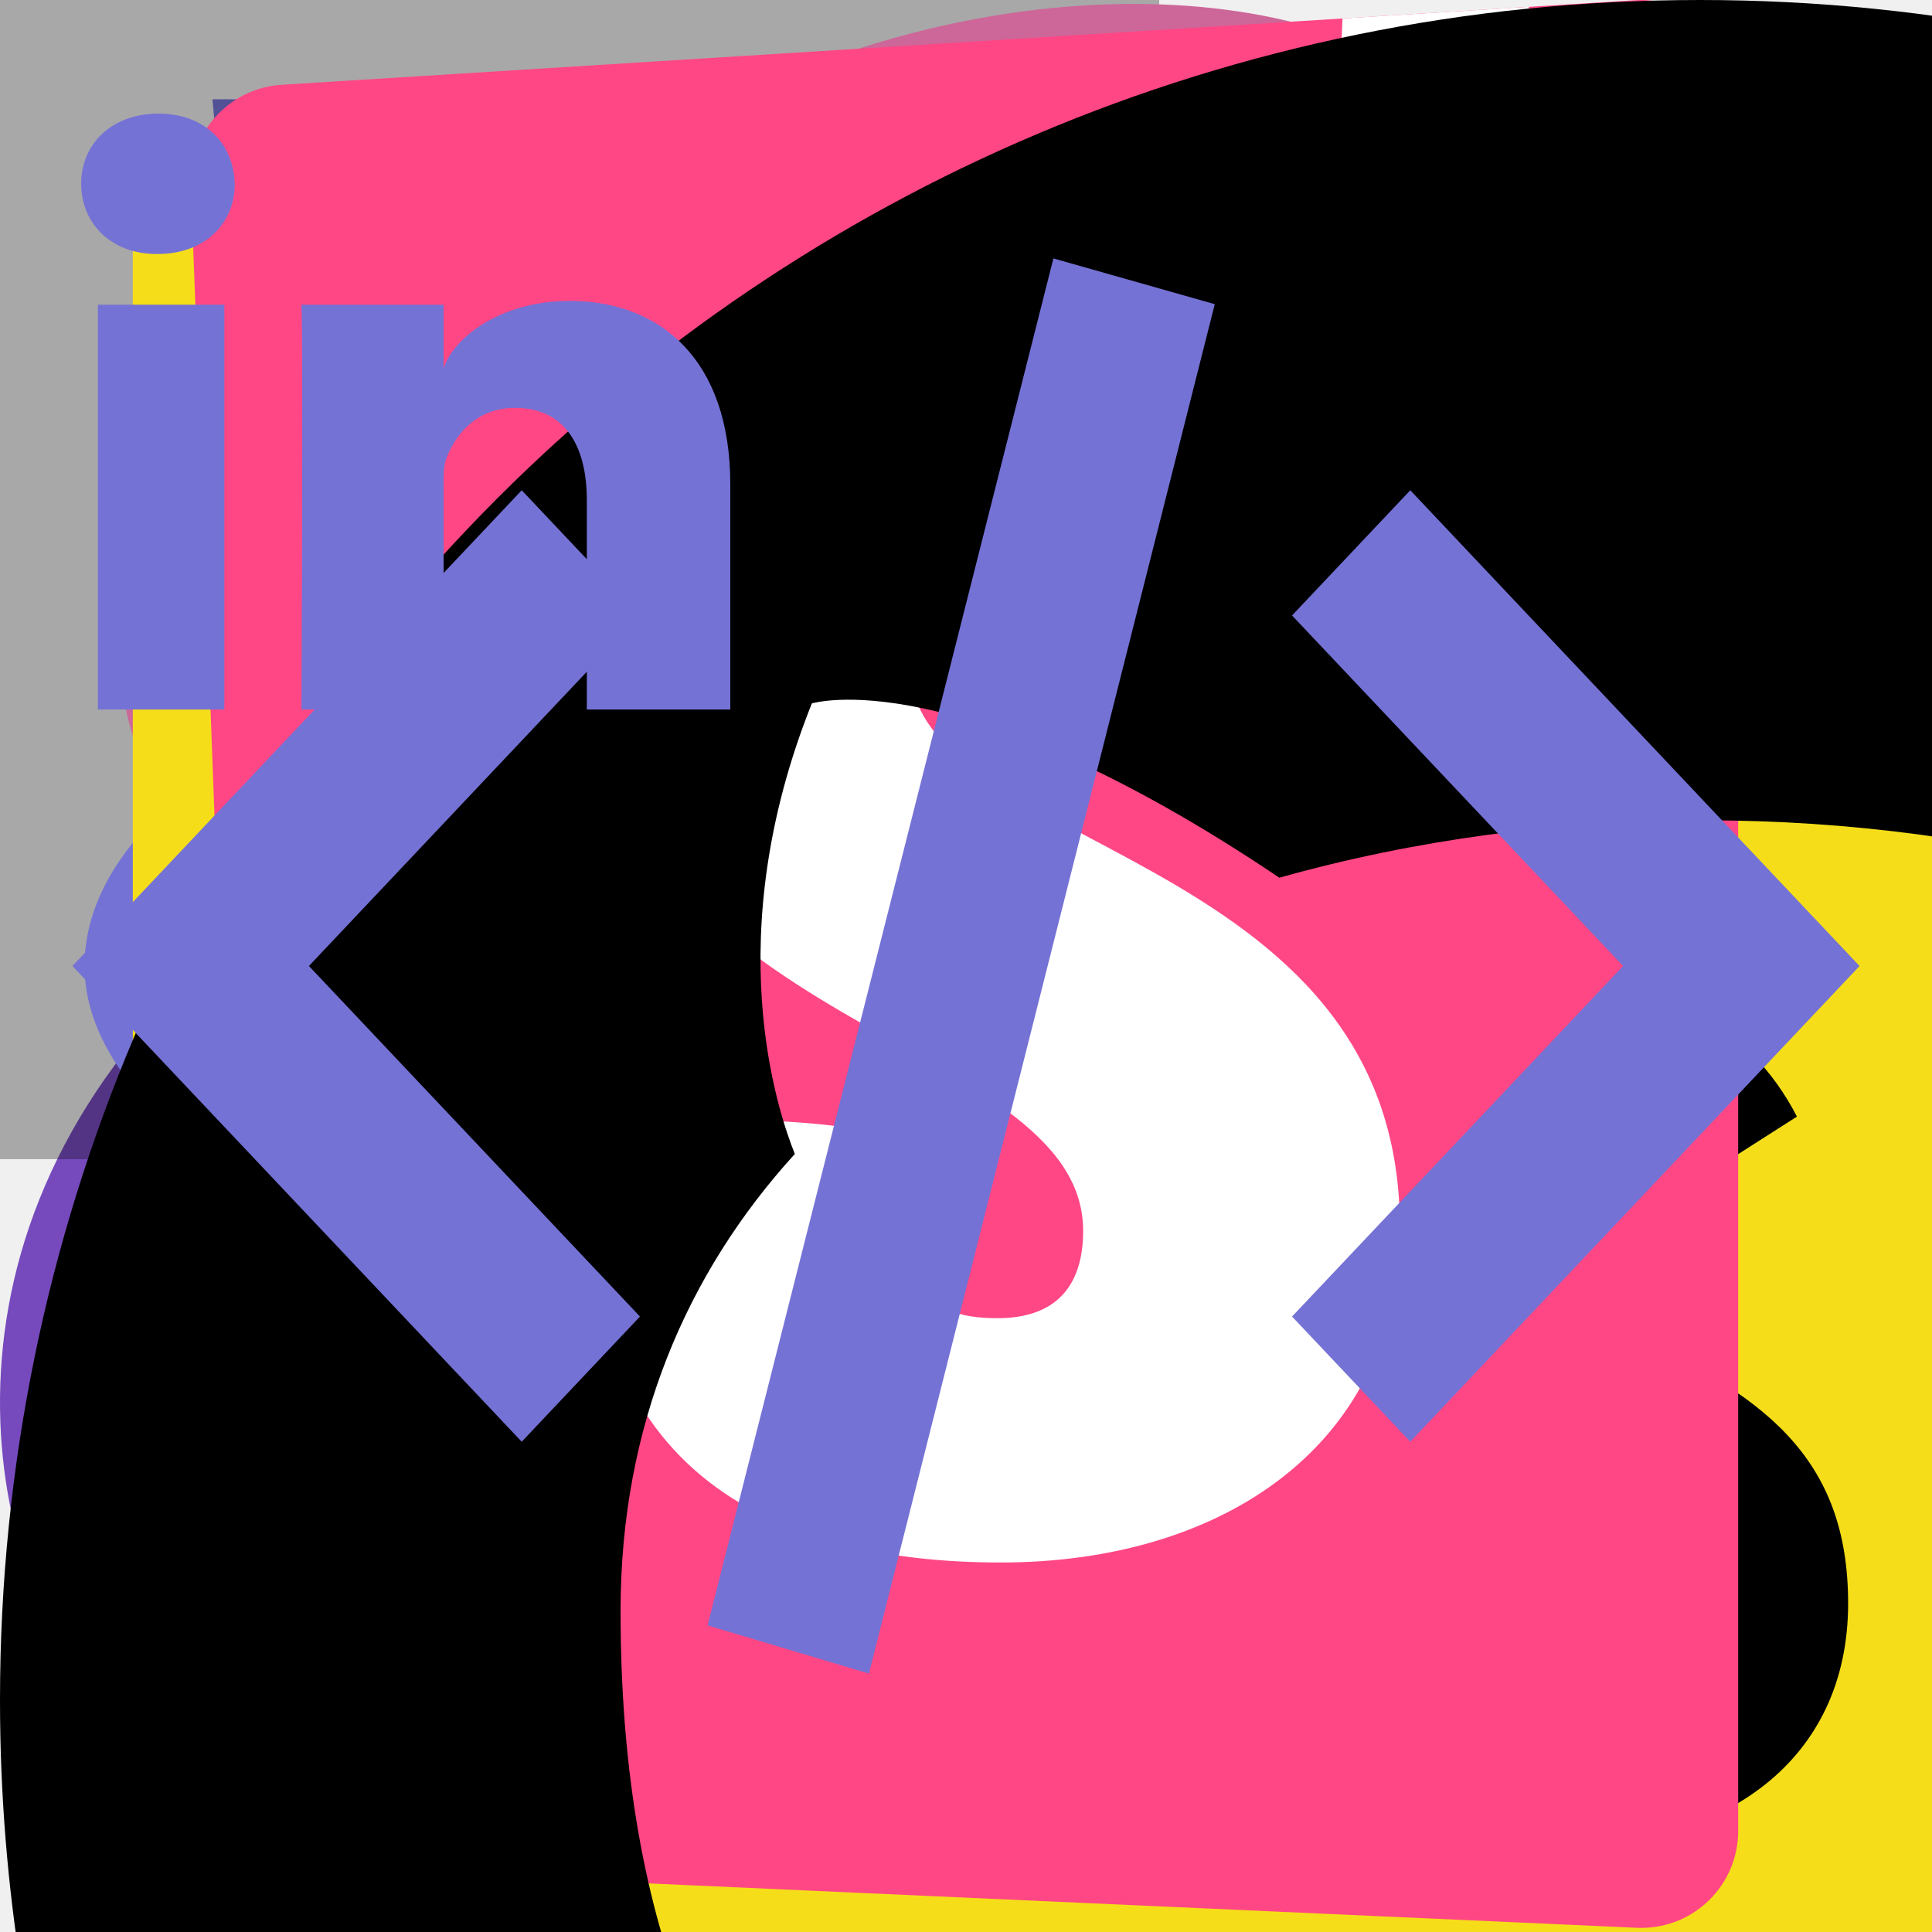
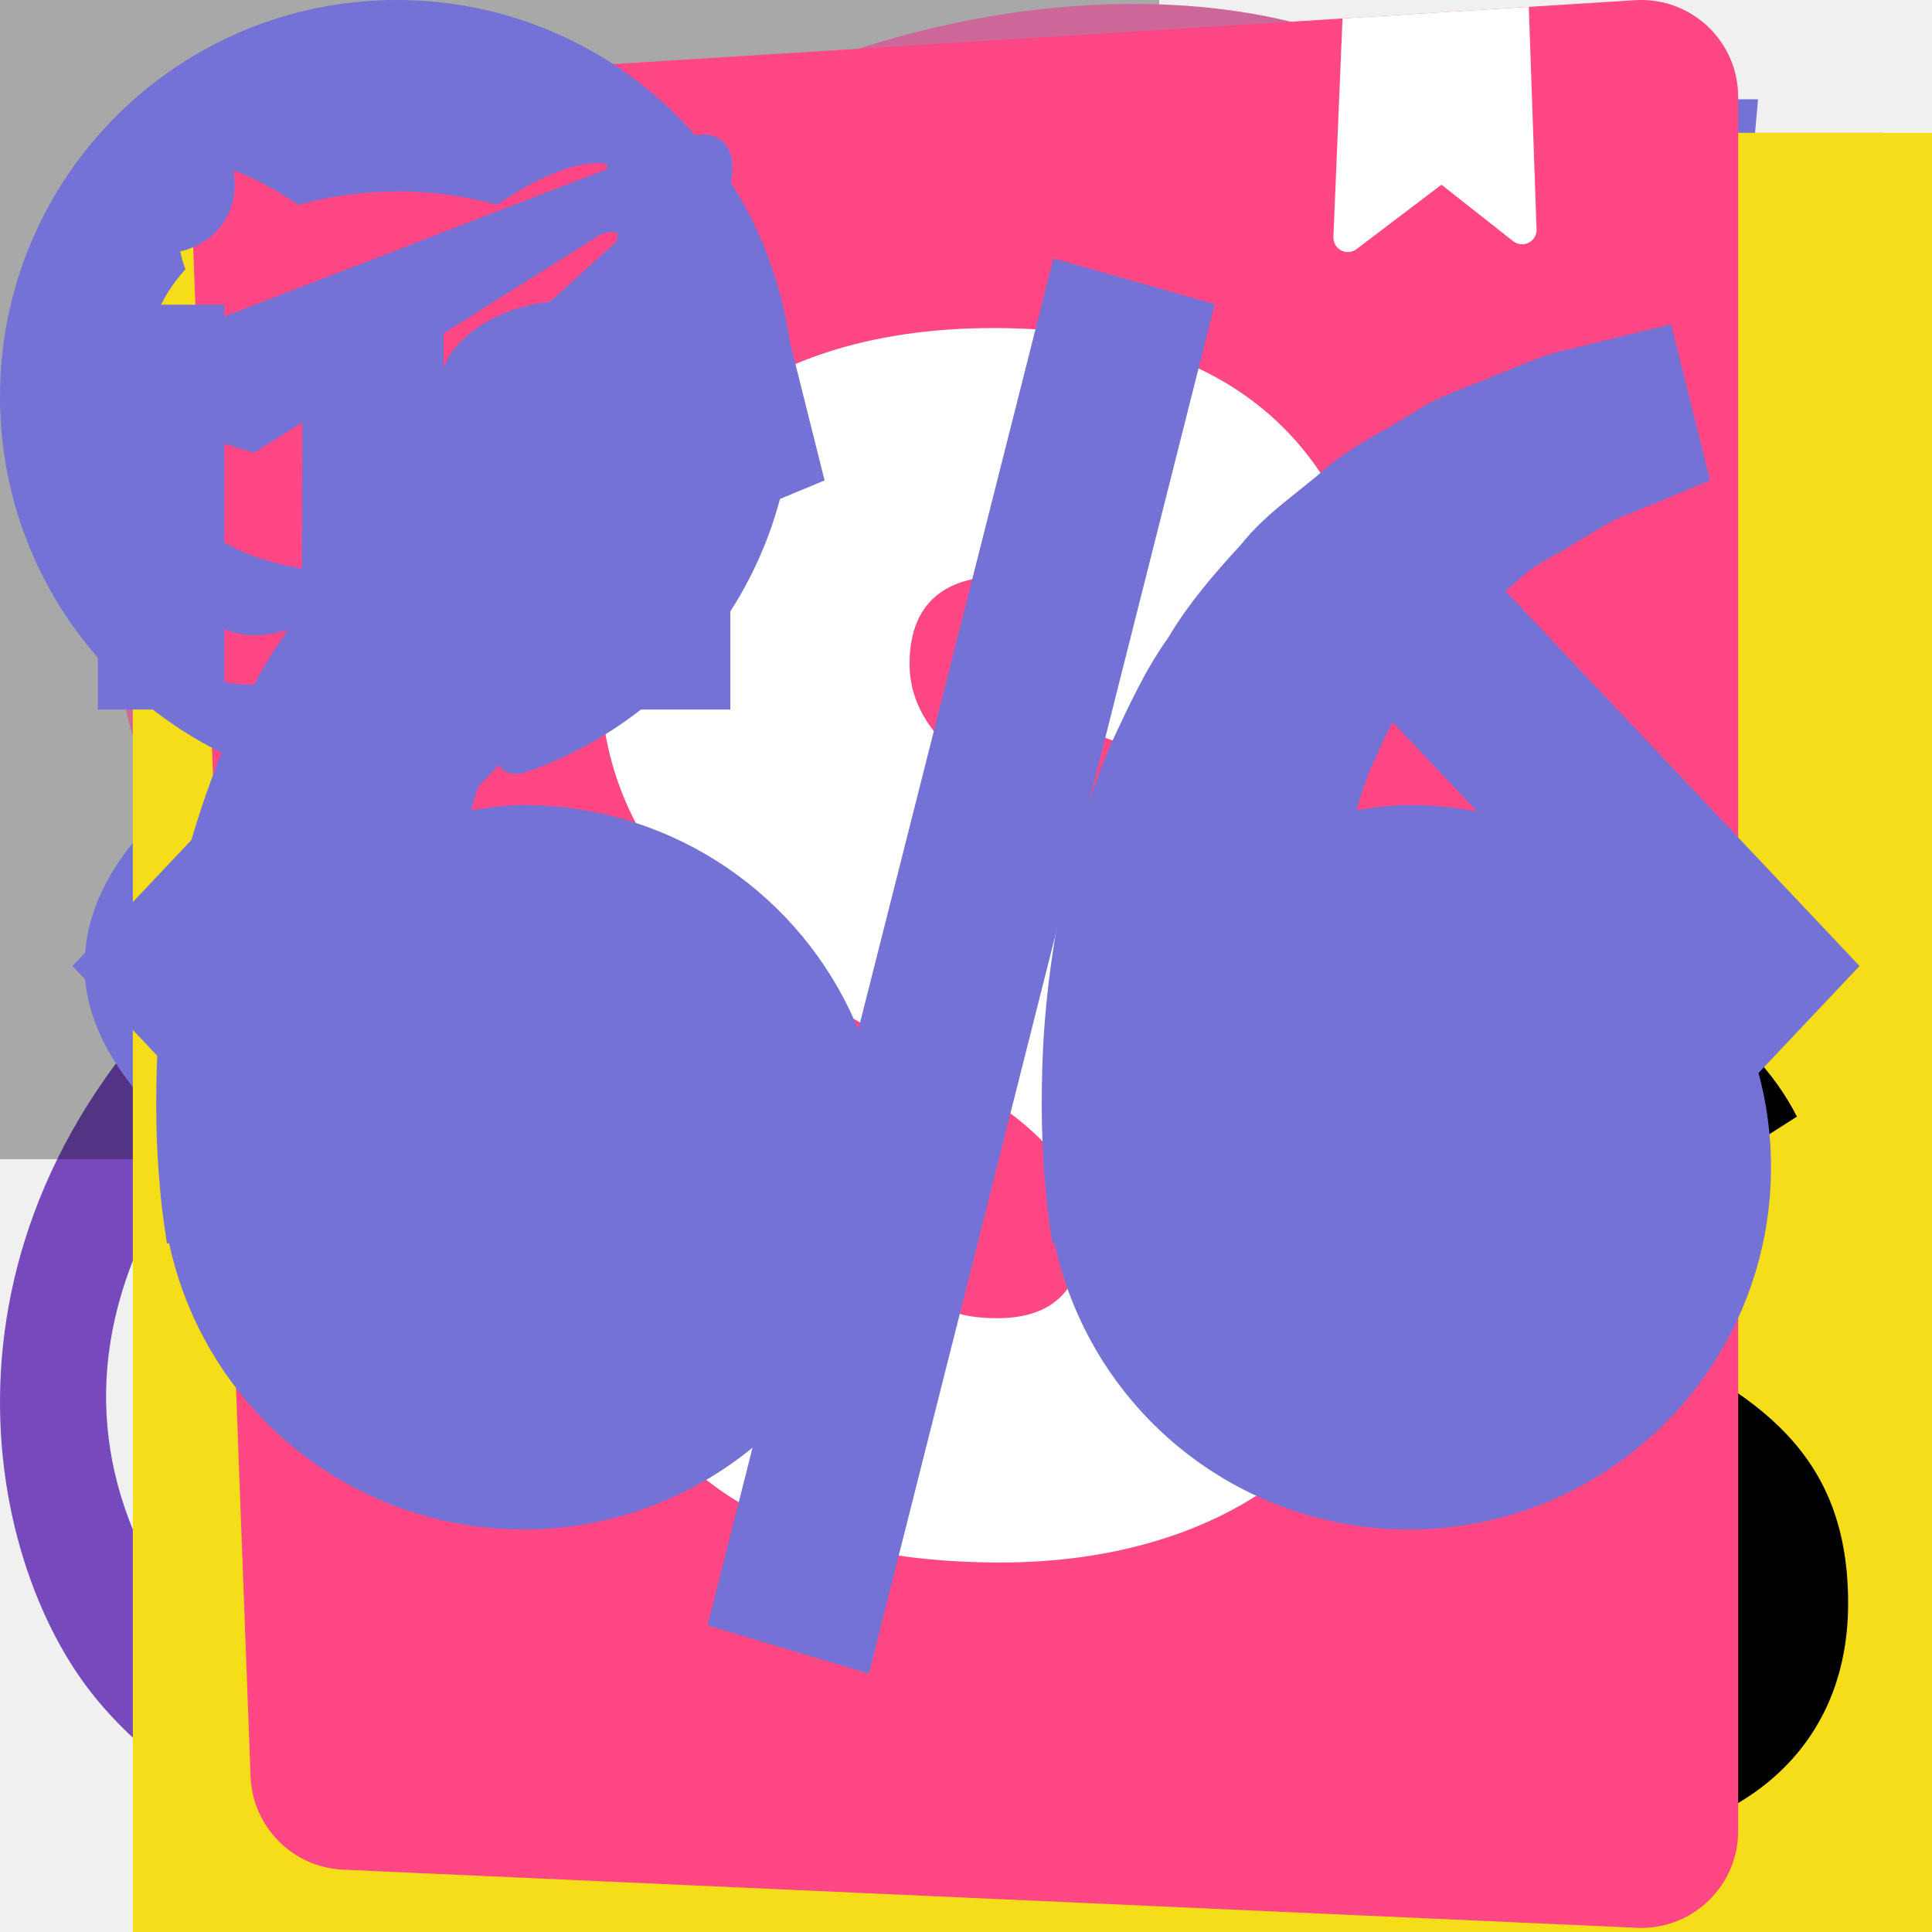
<svg xmlns="http://www.w3.org/2000/svg" xmlns:xlink="http://www.w3.org/1999/xlink" width="50" height="50" viewBox="0 0 50 50" fill="none">
  <g id="html">
    <svg width="55" height="55" viewBox="0 0 120 120" fill="none">
      <path d="M22.133 102.004L13.706 7.5H106.294L97.856 101.989L59.944 112.5L22.133 102.004Z" fill="#E44F26" />
      <path d="M60 104.468L90.638 95.974L97.845 15.229H60V104.468Z" fill="#F1662A" />
      <path d="M60 50.276H44.663L43.605 38.407H60V26.816H30.938L31.215 29.929L34.061 61.867H60V50.276ZM60 80.377L59.947 80.392L47.04 76.909L46.215 67.665H34.579L36.203 85.86L59.947 92.453L60 92.438V80.377Z" fill="#EBEBEB" />
      <path d="M59.959 50.276V61.867H74.231L72.889 76.901L59.959 80.389V92.449L83.722 85.86L83.895 83.903L86.618 53.389L86.903 50.276H59.959ZM59.959 26.816V38.407H87.956L88.189 35.805L88.718 29.929L88.995 26.816H59.959Z" fill="white" />
    </svg>
  </g>
  <g id="styledComponent">
    <path d="M37.259 6.25L36.989 7.65C36.571 10.302 36.722 11.061 37.868 12.045L38.975 12.955L37.829 18.03C37.144 21.059 36.304 23.597 35.771 24.431C35.313 25.15 34.78 26.21 34.664 26.779C34.473 27.459 33.825 28.143 32.833 28.748C31.958 29.242 30.238 30.566 29.02 31.629C28.047 32.499 27.377 33.033 27.013 33.262L25.823 34.196C25.442 34.805 25.225 35.295 25.142 35.667C25.059 36.05 25.106 36.304 25.229 36.49C25.348 36.669 25.553 36.795 25.834 36.874C26.167 36.951 26.51 36.979 26.851 36.956C27.622 36.904 28.386 36.769 29.128 36.555C29.381 36.487 29.579 36.422 29.752 36.365C30.019 36.039 30.635 35.424 31.727 34.353C34.625 31.515 35.731 29.961 34.589 30.38C34.167 30.53 34.358 30.151 35.082 29.392C36.61 27.914 37.486 25.68 39.317 18.675C40.766 13.144 40.766 13.066 41.833 13.066C42.334 13.066 43.75 13.152 43.75 13.152V6.25H40.499H37.259ZM24.422 18.081C23.369 18.073 21.106 19.666 14.33 25.161C14.038 25.852 14.013 26.328 14.146 26.636C14.233 26.847 14.392 26.994 14.611 27.101C14.828 27.209 15.109 27.273 15.419 27.298C16.035 27.352 16.763 27.255 17.35 27.141L17.747 27.051C17.883 26.87 18.061 26.725 18.266 26.629C18.684 26.4 20.439 24.81 22.194 23.106C25.283 19.999 26.007 18.596 24.75 18.142C24.646 18.101 24.533 18.08 24.422 18.081ZM32.336 20.239C31.41 20.264 29.741 21.331 26.883 23.597C25.449 24.753 24.541 25.376 24.054 25.505L22.165 26.987C21.455 28.275 21.351 29.074 21.538 29.514C21.585 29.622 21.653 29.721 21.739 29.803C21.824 29.886 21.925 29.95 22.036 29.994C22.311 30.102 22.605 30.156 22.901 30.155C23.608 30.147 24.311 30.045 24.991 29.85C25.345 29.756 25.695 29.646 26.04 29.521L26.144 29.478L26.335 29.378C26.696 28.916 27.525 28.046 28.563 27.044C31.842 23.901 33.518 21.667 33.176 20.833C33.021 20.429 32.754 20.225 32.336 20.239ZM23.6 24.105C23.333 24.134 22.735 24.592 21.657 25.53C20.1 26.897 18.403 27.685 17.815 27.334C17.679 27.364 17.542 27.393 17.404 27.42C16.806 27.538 16.06 27.635 15.393 27.581C15.079 27.562 14.771 27.485 14.485 27.355C14.215 27.233 14 27.016 13.88 26.747C13.746 26.425 13.746 26.024 13.898 25.512L11.555 27.423L6.254 31.78V38.842L23.625 25.251C23.622 25.102 23.641 24.953 23.683 24.81C23.816 24.331 23.809 24.087 23.6 24.109V24.105ZM31.075 26.392C30.811 26.392 30.372 26.761 29.669 27.502C28.714 28.515 27.211 29.496 26.415 29.696L26.292 29.761C26.161 29.814 26.029 29.865 25.896 29.911C25.679 29.983 25.398 30.069 25.074 30.155C24.425 30.33 23.618 30.491 22.897 30.473C22.557 30.473 22.221 30.407 21.906 30.28C21.609 30.159 21.372 29.927 21.243 29.636C21.034 29.138 21.117 28.44 21.574 27.448L6.25 39.437V43.75H12.982L27.262 32.61C27.633 32.202 28.191 31.644 28.945 30.946C30.963 29.088 31.421 28.447 31.421 27.499C31.421 26.761 31.338 26.389 31.075 26.389V26.392ZM34.473 33.373L33.251 34.583C32.567 35.227 31.345 36.022 30.509 36.362L30.343 36.433L30.332 36.451L30.296 36.487C30.264 36.512 30.249 36.516 30.224 36.526C29.89 36.652 29.551 36.763 29.208 36.859C28.444 37.08 27.659 37.218 26.865 37.271C26.49 37.295 26.113 37.262 25.748 37.174C25.431 37.105 25.151 36.921 24.962 36.659C24.789 36.394 24.739 36.039 24.836 35.603C24.913 35.292 25.028 34.991 25.178 34.708L13.656 43.75H28.981L30.811 41.667C33.327 38.753 34.473 36.669 34.473 34.887V33.373Z" fill="#7572D5" />
  </g>
  <g id="css">
    <svg width="50" height="50" viewBox="0 0 50 50" fill="none">
      <path d="M38.051 10.844L12.946 10.838L13.351 15.755L32.638 15.758L32.152 20.85H19.503L19.961 25.674H31.736L31.039 32.281L25.497 33.789L19.866 32.27L19.508 28.313H14.536L15.088 35.541L25.497 38.734L35.731 35.865L38.049 10.845L38.051 10.844ZM5.498 2.569H45.498L41.86 43L25.454 47.569L9.14 42.997L5.498 2.569Z" fill="#7572D5" />
    </svg>
  </g>
  <g id="redux">
    <svg width="50" height="50" viewBox="0 0 105 100" fill="none">
      <path d="M72.697 69.563C76.569 69.162 79.506 65.824 79.373 61.818C79.239 57.813 75.901 54.609 71.896 54.609H71.629C67.49 54.742 64.286 58.214 64.419 62.352C64.553 64.355 65.354 66.091 66.555 67.293C62.016 76.239 55.073 82.781 44.659 88.255C37.583 91.993 30.24 93.329 22.897 92.394C16.889 91.593 12.216 88.923 9.278 84.516C5.006 77.974 4.606 70.897 8.211 63.821C10.748 58.748 14.752 55.009 17.289 53.14C16.755 51.404 15.954 48.467 15.554 46.331C-3.806 60.35 -1.803 79.309 4.072 88.255C8.477 94.931 17.423 99.07 27.303 99.07C29.973 99.07 32.643 98.803 35.313 98.136C52.403 94.797 65.354 84.65 72.697 69.563ZM96.195 53.007C86.048 41.123 71.095 34.581 54.005 34.581H51.869C50.668 32.178 48.131 30.575 45.327 30.575H45.06C40.921 30.709 37.717 34.18 37.85 38.32C37.984 42.325 41.322 45.529 45.327 45.529H45.594C48.531 45.396 51.068 43.527 52.136 40.99H54.539C64.686 40.99 74.299 43.927 82.978 49.668C89.653 54.075 94.46 59.816 97.13 66.759C99.4 72.366 99.266 77.841 96.863 82.514C93.125 89.59 86.85 93.462 78.572 93.462C73.231 93.462 68.158 91.86 65.487 90.658C64.019 91.993 61.348 94.129 59.479 95.465C65.221 98.135 71.095 99.604 76.703 99.604C89.52 99.604 98.999 92.528 102.604 85.451C106.476 77.707 106.209 64.355 96.195 53.007ZM28.371 71.832C28.505 75.838 31.842 79.042 35.847 79.042H36.115C40.254 78.909 43.458 75.437 43.324 71.298C43.191 67.292 39.853 64.088 35.847 64.088H35.581C35.313 64.088 34.913 64.088 34.646 64.221C29.172 55.142 26.902 45.262 27.704 34.581C28.237 26.57 30.908 19.627 35.581 13.885C39.453 8.945 46.929 6.542 52.003 6.409C66.155 6.141 72.163 23.766 72.564 30.842C74.299 31.243 77.237 32.178 79.239 32.845C77.637 11.216 64.286 0 51.469 0C39.452 0 28.371 8.679 23.965 21.496C17.823 38.587 21.829 55.009 29.305 67.96C28.638 68.895 28.237 70.364 28.371 71.832V71.832Z" fill="#764ABC" />
    </svg>
  </g>
  <g id="TypeScript">
    <path d="M5 25V45H45V5H5V25ZM37.235 23.407C38.252 23.66 39.025 24.112 39.737 24.848C40.105 25.242 40.652 25.958 40.695 26.132C40.708 26.182 38.968 27.348 37.915 28.003C37.877 28.028 37.723 27.863 37.553 27.61C37.037 26.86 36.498 26.537 35.673 26.48C34.46 26.397 33.68 27.032 33.687 28.092C33.676 28.352 33.734 28.611 33.857 28.842C34.123 29.393 34.62 29.725 36.173 30.397C39.038 31.63 40.263 32.442 41.025 33.597C41.875 34.885 42.067 36.943 41.488 38.473C40.855 40.137 39.28 41.267 37.063 41.64C36.378 41.762 34.753 41.743 34.017 41.61C32.41 41.323 30.887 40.53 29.947 39.488C29.578 39.083 28.86 38.022 28.905 37.947C28.923 37.92 29.088 37.818 29.272 37.712C29.452 37.61 30.123 37.222 30.758 36.853L31.908 36.187L32.15 36.543C32.487 37.057 33.222 37.762 33.667 37.997C34.943 38.67 36.695 38.575 37.558 37.8C37.732 37.654 37.869 37.469 37.96 37.261C38.05 37.053 38.092 36.827 38.08 36.6C38.08 36.137 38.022 35.933 37.78 35.583C37.47 35.14 36.835 34.767 35.032 33.983C32.968 33.095 32.08 32.543 31.267 31.667C30.759 31.088 30.384 30.405 30.168 29.667C30.017 29.102 29.978 27.685 30.098 27.115C30.523 25.12 32.028 23.732 34.2 23.318C34.905 23.185 36.543 23.235 37.235 23.407ZM27.845 25.077L27.858 26.715H22.65V41.508H18.967V26.715H13.763V25.108C13.763 24.218 13.782 23.475 13.807 23.458C13.827 23.432 16.995 23.418 20.835 23.425L27.827 23.445L27.845 25.077Z" fill="#7572D5" />
  </g>
  <g id="upTopBtn">
    <g clip-path="url(#clip0_20_2005)">
      <rect width="30" height="30" fill="black" fill-opacity="0.3" />
      <path d="M13.807 11.281V22H16.193V11.281L21.313 16.081L23 14.5L15 7L7 14.5L8.687 16.081L13.807 11.281Z" fill="white" />
    </g>
    <defs>
      <clipPath id="clip0_20_2005">
        <rect width="30" height="30" fill="white" />
      </clipPath>
    </defs>
  </g>
  <g id="react">
    <path d="M47.812 25C47.812 22.083 44.688 19.375 39.479 17.5L38.542 17.188V16.771C39.688 11.042 38.854 6.771 36.25 5.208C33.646 3.646 29.792 5.104 25.625 8.75L25 9.375L24.792 9.167H24.583C20.312 5.208 16.146 3.854 13.542 5.312C10.938 6.771 10.208 10.833 11.25 16.146C11.36 16.484 11.43 16.833 11.458 17.188L10.312 17.604C5.208 19.375 2.188 22.083 2.188 25C2.188 27.917 5.521 30.833 10.729 32.708L11.458 32.917C11.33 33.285 11.259 33.672 11.25 34.062C10.208 39.271 11.146 43.229 13.542 44.688C15.938 46.146 20.312 44.792 24.479 41.146L25.104 40.625L25.938 41.458C28.854 43.958 31.771 45.312 34.062 45.312C34.871 45.331 35.667 45.114 36.354 44.688C38.958 43.229 39.896 38.958 38.75 33.542V33.333C38.705 33.162 38.67 32.988 38.646 32.812H38.958C44.479 30.833 47.812 28.021 47.812 25ZM44.792 25C44.792 26.25 42.5 28.438 38.021 29.896H37.812C37.266 28.22 36.605 26.584 35.833 25C36.562 23.333 37.188 21.667 37.708 20.104L38.542 20.312C42.708 21.771 44.792 23.75 44.792 25ZM27.917 39.167L27.083 38.542C28.276 37.22 29.389 35.829 30.417 34.375L35.729 33.542C35.833 33.75 35.833 33.958 35.938 34.062C36.309 35.949 36.379 37.883 36.146 39.792C35.999 40.705 35.561 41.545 34.896 42.188C33.854 42.812 31.042 41.979 27.917 39.167ZM26.562 34.583L25.104 36.458L23.438 34.583H26.562ZM12.292 20C12.815 21.717 13.477 23.39 14.271 25C13.476 26.646 12.815 28.353 12.292 30.104L11.667 29.896C9.843 29.32 8.145 28.401 6.667 27.188C6.284 26.945 5.956 26.626 5.705 26.249C5.454 25.872 5.284 25.447 5.208 25C5.208 23.75 7.292 21.771 11.25 20.417L12.292 20ZM23.438 15.417L25 13.646L26.562 15.417H23.438ZM34.896 7.812C36.042 8.437 36.667 11.562 35.729 16.146C35.734 16.202 35.727 16.259 35.709 16.313C35.691 16.366 35.663 16.416 35.625 16.458L30.417 15.625C29.389 14.171 28.276 12.78 27.083 11.458L27.708 10.938C31.042 8.021 33.75 7.187 34.896 7.812ZM17.5 18.854L16.667 20.208L15.938 21.562C15.625 20.833 15.417 20.104 15.104 19.271L17.5 18.854ZM15.104 30.729C15.417 30 15.625 29.271 15.938 28.438L16.667 29.792L17.5 31.146L15.104 30.729ZM32.5 25C31.97 26.142 31.379 27.255 30.729 28.333C30.104 29.479 29.375 30.521 28.75 31.562H21.25C20.521 30.417 19.792 29.375 19.271 28.333C18.616 27.258 18.025 26.145 17.5 25C18.005 23.846 18.597 22.732 19.271 21.667C19.869 20.587 20.53 19.544 21.25 18.542C23.746 18.333 26.254 18.333 28.75 18.542C29.479 19.583 30.104 20.625 30.729 21.667C31.403 22.732 31.995 23.846 32.5 25ZM33.333 20.208L32.5 18.854L34.896 19.375C34.664 20.121 34.386 20.851 34.062 21.562L33.333 20.208ZM32.5 31.146L33.333 29.792L34.062 28.333L35 30.729L32.5 31.146ZM22.812 11.354H22.917L19.583 15.521L14.375 16.354C14.271 16.042 14.271 15.833 14.167 15.521C13.333 11.25 13.958 8.333 15 7.812C15.277 7.631 15.61 7.557 15.938 7.604C17.396 7.604 19.896 8.646 22.708 11.146L22.812 11.354ZM14.167 34.583C14.186 34.262 14.256 33.945 14.375 33.646L19.688 34.375C20.689 35.848 21.803 37.241 23.021 38.542L22.812 38.75L22.604 38.958C21.184 40.274 19.521 41.3 17.708 41.979C17.311 42.187 16.875 42.313 16.427 42.349C15.98 42.385 15.53 42.33 15.104 42.188C13.958 41.562 13.333 38.75 14.167 34.583Z" fill="#7572D5" />
    <path d="M25 20.417C24.089 20.396 23.193 20.647 22.426 21.138C21.659 21.629 21.055 22.337 20.692 23.173C20.329 24.008 20.223 24.933 20.388 25.828C20.553 26.724 20.981 27.551 21.618 28.202C22.255 28.854 23.071 29.301 23.963 29.486C24.855 29.672 25.781 29.587 26.625 29.243C27.468 28.9 28.191 28.313 28.699 27.557C29.207 26.801 29.479 25.911 29.479 25C29.48 23.802 29.011 22.652 28.174 21.795C27.337 20.939 26.197 20.444 25 20.417Z" fill="#7572D5" />
  </g>
  <g id="sass">
    <svg width="64" height="43" viewBox="0 0 117 87" fill="none">
      <path d="M100.673 50.077C96.603 50.097 93.065 51.069 90.103 52.506C89.016 50.372 87.93 48.471 87.738 47.076C87.525 45.449 87.269 44.456 87.525 42.512C87.781 40.568 88.931 37.8 88.91 37.589C88.889 37.378 88.654 36.385 86.31 36.364C83.966 36.343 81.941 36.807 81.707 37.42C81.472 38.033 81.025 39.427 80.727 40.864C80.322 42.977 76.039 50.52 73.588 54.471C72.799 52.929 72.117 51.577 71.968 50.499C71.755 48.872 71.499 47.879 71.755 45.935C72.011 43.991 73.162 41.224 73.14 41.012C73.119 40.801 72.884 39.807 70.54 39.787C68.196 39.765 66.171 40.23 65.937 40.843C65.703 41.456 65.447 42.892 64.957 44.287C64.467 45.682 58.777 58.275 57.285 61.529C56.682 62.845 56.05 64.149 55.389 65.438C55.389 65.438 55.367 65.501 55.303 65.607C55.095 66.011 54.882 66.412 54.664 66.811V66.832C54.344 67.403 54.004 67.931 53.833 67.931C53.705 67.931 53.471 66.41 53.876 64.339C54.728 59.965 56.752 53.162 56.731 52.929C56.731 52.802 57.115 51.619 55.41 51.006C53.748 50.393 53.151 51.407 53.002 51.407C52.853 51.407 52.746 51.767 52.746 51.767C52.746 51.767 54.6 44.118 49.209 44.118C45.842 44.118 41.196 47.773 38.894 51.069C36.278 52.481 33.664 53.897 31.052 55.317C29.795 56.014 28.495 56.711 27.28 57.366C27.195 57.282 27.11 57.176 27.024 57.092C20.503 50.182 8.442 45.301 8.953 36.026C9.145 32.645 10.317 23.77 32.118 12.995C50.061 4.226 64.339 6.656 66.811 12.044C70.348 19.735 59.161 34.018 40.62 36.089C33.545 36.871 29.837 34.166 28.9 33.152C27.92 32.095 27.77 32.032 27.408 32.243C26.811 32.561 27.195 33.511 27.408 34.06C27.962 35.497 30.242 38.033 34.099 39.28C37.509 40.378 45.799 40.991 55.836 37.145C67.067 32.835 75.847 20.855 73.268 10.818C70.689 0.634 53.641 -2.725 37.509 2.958C27.92 6.339 17.52 11.664 10.04 18.594C1.154 26.834 -0.253 33.997 0.322 36.998C2.39 47.647 17.201 54.577 23.125 59.712C22.826 59.88 22.549 60.029 22.315 60.156C19.353 61.613 8.058 67.466 5.245 73.657C2.049 80.672 5.757 85.701 8.208 86.376C15.815 88.469 23.636 84.708 27.834 78.495C32.032 72.283 31.521 64.212 29.582 60.514C29.56 60.472 29.539 60.43 29.496 60.388C30.264 59.944 31.052 59.479 31.819 59.035C33.23 58.209 34.658 57.413 36.103 56.648C35.378 58.613 34.845 60.958 34.59 64.339C34.27 68.311 35.91 73.467 38.063 75.495C39.022 76.383 40.151 76.404 40.876 76.404C43.391 76.404 44.52 74.333 45.778 71.882C47.312 68.882 48.697 65.395 48.697 65.395C48.697 65.395 46.971 74.819 51.66 74.819C53.364 74.819 55.09 72.621 55.858 71.502V71.523C55.858 71.523 55.9 71.459 55.986 71.311C56.156 71.037 56.262 70.867 56.262 70.867V70.826C56.944 69.642 58.479 66.959 60.759 62.501C63.7 56.754 66.534 49.57 66.534 49.57C66.534 49.57 66.79 51.323 67.663 54.239C68.175 55.951 69.24 57.831 70.093 59.648C69.411 60.599 68.985 61.127 68.985 61.127L69.006 61.148C68.452 61.867 67.855 62.648 67.195 63.41C64.872 66.156 62.102 69.305 61.718 70.213C61.27 71.29 61.377 72.072 62.23 72.706C62.847 73.171 63.955 73.234 65.085 73.171C67.174 73.023 68.644 72.516 69.368 72.199C70.498 71.798 71.819 71.185 73.055 70.276C75.335 68.607 76.72 66.219 76.593 63.071C76.528 61.339 75.953 59.606 75.25 57.979C75.463 57.683 75.655 57.387 75.868 57.092C79.469 51.872 82.261 46.146 82.261 46.146C82.261 46.146 82.517 47.9 83.391 50.816C83.817 52.295 84.691 53.901 85.457 55.464C82.069 58.19 79.981 61.359 79.235 63.43C77.893 67.276 78.936 69.008 80.918 69.41C81.813 69.6 83.092 69.177 84.03 68.776C85.223 68.396 86.63 67.741 87.972 66.769C90.253 65.1 92.447 62.775 92.32 59.627C92.255 58.19 91.872 56.774 91.339 55.401C94.216 54.218 97.924 53.563 102.655 54.112C112.799 55.295 114.802 61.571 114.418 64.212C114.035 66.853 111.904 68.29 111.201 68.734C110.497 69.178 110.263 69.325 110.327 69.642C110.412 70.107 110.753 70.086 111.35 70.001C112.181 69.854 116.678 67.867 116.869 63.008C117.189 56.796 111.222 50.013 100.673 50.077ZM22.421 76.235C19.054 79.869 14.366 81.242 12.342 80.08C10.168 78.833 11.02 73.467 15.155 69.621C17.669 67.276 20.908 65.099 23.061 63.768C23.551 63.472 24.276 63.05 25.149 62.522C25.298 62.437 25.384 62.395 25.384 62.395L25.895 62.078C27.408 67.571 25.959 72.41 22.421 76.235ZM46.928 59.712C45.756 62.543 43.306 69.79 41.814 69.389C40.535 69.051 39.747 63.557 41.558 58.127C42.474 55.401 44.414 52.147 45.543 50.88C47.376 48.851 49.401 48.175 49.89 48.999C50.509 50.077 47.653 57.937 46.928 59.712ZM67.152 69.304C66.662 69.558 66.193 69.727 65.98 69.6C65.831 69.515 66.193 69.177 66.193 69.177C66.193 69.177 68.729 66.473 69.731 65.247C70.306 64.529 70.988 63.684 71.713 62.733V63.008C71.713 66.241 68.558 68.417 67.152 69.304H67.152ZM82.751 65.776C82.389 65.522 82.453 64.677 83.667 62.036C84.136 61 85.244 59.268 87.141 57.599C87.354 58.275 87.504 58.93 87.482 59.542C87.461 63.621 84.52 65.142 82.751 65.776Z" fill="#CD6799" />
    </svg>
  </g>
  <g id="javascript">
    <svg width="55" height="55" viewBox="0 0 120 120" fill="none">
      <path d="M7.5 7.5H112.5V112.5H7.5V7.5Z" fill="#F5DE19" />
      <path d="M78.034 89.531C78.928 91.349 80.318 92.876 82.043 93.938C83.768 94.999 85.758 95.552 87.784 95.531C91.871 95.531 94.485 93.487 94.485 90.656C94.485 87.281 91.8 86.074 87.3 84.105L84.832 83.047C77.707 80.014 72.983 76.215 72.983 68.183C72.983 60.784 78.608 55.148 87.431 55.148C90.288 54.941 93.142 55.581 95.637 56.986C98.132 58.391 100.159 60.499 101.464 63.049L93.75 67.98C93.248 66.716 92.373 65.635 91.242 64.879C90.111 64.124 88.776 63.73 87.416 63.75C86.823 63.691 86.224 63.755 85.657 63.94C85.09 64.125 84.567 64.427 84.123 64.824C83.679 65.222 83.323 65.709 83.077 66.252C82.831 66.795 82.701 67.384 82.695 67.98C82.695 70.939 84.529 72.139 88.763 73.98L91.23 75.037C99.615 78.634 104.355 82.297 104.355 90.536C104.355 99.42 97.376 104.287 88.005 104.287C84.354 104.52 80.713 103.691 77.522 101.901C74.332 100.11 71.727 97.434 70.024 94.196L78.034 89.531ZM43.178 90.386C44.726 93.135 46.136 95.46 49.526 95.46C52.766 95.46 54.814 94.192 54.814 89.261V55.71H64.68V89.392C64.68 99.608 58.68 104.257 49.946 104.257C46.859 104.426 43.793 103.657 41.151 102.051C38.51 100.444 36.416 98.076 35.145 95.257L43.178 90.386Z" fill="black" />
    </svg>
  </g>
  <g id="storybook">
    <svg height="50" preserveAspectRatio="xMidYMid" viewBox="0 0 256 319" width="50">
      <defs>
        <path id="a" d="m9.872 293.324-9.861-262.751c-.326-8.678 6.328-16.032 14.995-16.574l223.488-13.968c8.822-.551 16.42 6.153 16.972 14.975.021.332.031.665.031.998v286.314c0 8.839-7.165 16.004-16.004 16.004-.239 0-.479-.005-.718-.016l-213.627-9.595c-8.32-.374-14.963-7.066-15.275-15.388z" />
        <mask id="b" fill="#fff">
          <use fill="#fff" xlink:href="#a" />
        </mask>
      </defs>
      <use fill="#ff4785" xlink:href="#a" />
      <path d="m188.665 39.127 1.527-36.715 30.692-2.411 1.322 37.863c.046 1.318-.985 2.423-2.303 2.469-.564.02-1.117-.161-1.561-.511l-11.836-9.324-14.013 10.63c-1.05.797-2.548.591-3.345-.459-.335-.442-.506-.987-.483-1.542zm-39.252 80.853c0 6.227 41.942 3.242 47.572-1.131 0-42.402-22.752-64.684-64.415-64.684-41.663 0-65.006 22.628-65.006 56.571 0 59.116 79.78 60.248 79.78 92.493 0 9.051-4.432 14.426-14.183 14.426-12.706 0-17.729-6.489-17.138-28.551 0-4.786-48.459-6.278-49.936 0-3.762 53.466 29.548 68.887 67.665 68.887 36.935 0 65.892-19.687 65.892-55.327 0-63.359-80.962-61.662-80.962-93.059 0-12.728 9.455-14.426 15.069-14.426 5.91 0 16.547 1.042 15.66 24.801z" fill="#fff" mask="url(#b)" />
    </svg>
  </g>
  <g id="github">
-     <path fill-rule="evenodd" clip-rule="evenodd" d="M44 0C19.69 0 0 19.69 0 44C0 63.47 12.595 79.915 30.085 85.745C32.285 86.13 33.11 84.81 33.11 83.655C33.11 82.61 33.055 79.145 33.055 75.46C22 77.495 19.14 72.765 18.26 70.29C17.765 69.025 15.62 65.12 13.75 64.075C12.21 63.25 10.01 61.215 13.695 61.16C17.16 61.105 19.635 64.35 20.46 65.67C24.42 72.325 30.745 70.455 33.275 69.3C33.66 66.44 34.815 64.515 36.08 63.415C26.29 62.315 16.06 58.52 16.06 41.69C16.06 36.905 17.765 32.945 20.57 29.865C20.13 28.765 18.59 24.255 21.01 18.205C21.01 18.205 24.695 17.05 33.11 22.715C36.63 21.725 40.37 21.23 44.11 21.23C47.85 21.23 51.59 21.725 55.11 22.715C63.525 16.995 67.21 18.205 67.21 18.205C69.63 24.255 68.09 28.765 67.65 29.865C70.455 32.945 72.16 36.85 72.16 41.69C72.16 58.575 61.875 62.315 52.085 63.415C53.68 64.79 55.055 67.43 55.055 71.555C55.055 77.44 55 82.17 55 83.655C55 84.81 55.825 86.185 58.025 85.745C66.76 82.796 74.35 77.182 79.727 69.694C85.104 62.205 87.997 53.219 88 44C88 19.69 68.31 0 44 0Z" fill="black" />
+     <svg width="21" height="21" viewBox="0 0 90 90" fill="#7572D5">
+       <path fill-rule="evenodd" clip-rule="evenodd" d="M44 0C19.69 0 0 19.69 0 44C0 63.47 12.595 79.915 30.085 85.745C32.285 86.13 33.11 84.81 33.11 83.655C33.11 82.61 33.055 79.145 33.055 75.46C22 77.495 19.14 72.765 18.26 70.29C17.765 69.025 15.62 65.12 13.75 64.075C12.21 63.25 10.01 61.215 13.695 61.16C17.16 61.105 19.635 64.35 20.46 65.67C24.42 72.325 30.745 70.455 33.275 69.3C33.66 66.44 34.815 64.515 36.08 63.415C26.29 62.315 16.06 58.52 16.06 41.69C16.06 36.905 17.765 32.945 20.57 29.865C20.13 28.765 18.59 24.255 21.01 18.205C21.01 18.205 24.695 17.05 33.11 22.715C36.63 21.725 40.37 21.23 44.11 21.23C47.85 21.23 51.59 21.725 55.11 22.715C63.525 16.995 67.21 18.205 67.21 18.205C69.63 24.255 68.09 28.765 67.65 29.865C70.455 32.945 72.16 36.85 72.16 41.69C72.16 58.575 61.875 62.315 52.085 63.415C53.68 64.79 55.055 67.43 55.055 71.555C55.055 77.44 55 82.17 55 83.655C55 84.81 55.825 86.185 58.025 85.745C66.76 82.796 74.35 77.182 79.727 69.694C85.104 62.205 87.997 53.219 88 44C88 19.69 68.31 0 44 0Z" fill="#7572D5" />
+     </svg>
  </g>
  <g id="linkedin">
    <path d="M5.806 7.886H2.533V18.363H5.806V7.886Z" fill="#7572D5" />
    <path d="M4.101 2.94C2.894 2.94 2.1 3.721 2.1 4.757C2.1 5.774 2.868 6.574 4.055 6.574H4.081C5.314 6.574 6.082 5.768 6.075 4.757C6.049 3.721 5.308 2.94 4.101 2.94Z" fill="#7572D5" />
    <path d="M14.748 7.788C12.871 7.788 11.697 8.811 11.481 9.533V7.886H7.801C7.847 8.759 7.801 18.363 7.801 18.363H11.481V12.701C11.481 12.38 11.468 12.065 11.559 11.842C11.809 11.212 12.353 10.556 13.331 10.556C14.61 10.556 15.187 11.527 15.187 12.944V18.363H18.9V12.537C18.9 9.297 17.076 7.788 14.748 7.788Z" fill="#7572D5" />
+   </g>
+   <g id="telegram">
+     <svg width="21" height="21" viewBox="0 0 21 21" fill="#7572D5">
+       <path d="M18.906 4.764L16.37 16.721C16.179 17.564 15.68 17.774 14.972 17.377L11.108 14.53L9.245 16.323C9.038 16.53 8.866 16.702 8.468 16.702L8.746 12.768L15.905 6.299C16.217 6.022 15.838 5.867 15.422 6.145L6.571 11.719L2.76 10.526C1.932 10.267 1.917 9.697 2.933 9.299L17.837 3.557C18.527 3.299 19.131 3.71 18.906 4.764Z" fill="inherit" />
+     </svg>
+   </g>
+   <g id="quotes">
+     <svg width="50" height="50" viewBox="0 0 50 50" fill="none">
+       <path d="M13.542 20.833C13.077 20.833 12.631 20.904 12.188 20.969C12.331 20.485 12.479 19.994 12.717 19.552C12.954 18.91 13.325 18.354 13.694 17.794C14.002 17.188 14.546 16.777 14.946 16.258C15.365 15.754 15.935 15.419 16.387 15C16.831 14.562 17.413 14.344 17.875 14.035C18.358 13.758 18.779 13.452 19.229 13.306L20.352 12.844L21.34 12.433L20.329 8.396L19.085 8.696C18.688 8.796 18.202 8.912 17.65 9.052C17.085 9.156 16.483 9.442 15.812 9.702C15.15 9.998 14.383 10.198 13.671 10.673C12.954 11.127 12.127 11.506 11.398 12.115C10.692 12.742 9.84 13.285 9.21 14.083C8.523 14.829 7.844 15.613 7.317 16.504C6.706 17.354 6.292 18.288 5.854 19.21C5.458 20.133 5.14 21.077 4.879 21.994C4.385 23.831 4.165 25.577 4.079 27.071C4.008 28.567 4.05 29.81 4.138 30.71C4.169 31.135 4.227 31.548 4.269 31.833L4.321 32.183L4.375 32.171C4.746 33.902 5.599 35.492 6.835 36.759C8.072 38.025 9.642 38.915 11.364 39.327C13.085 39.738 14.888 39.654 16.564 39.083C18.24 38.512 19.72 37.479 20.832 36.103C21.945 34.726 22.646 33.063 22.853 31.305C23.06 29.547 22.765 27.766 22.002 26.169C21.24 24.571 20.04 23.223 18.543 22.278C17.046 21.334 15.312 20.833 13.542 20.833ZM36.458 20.833C35.994 20.833 35.548 20.904 35.104 20.969C35.248 20.485 35.396 19.994 35.633 19.552C35.871 18.91 36.242 18.354 36.61 17.794C36.919 17.188 37.462 16.777 37.862 16.258C38.281 15.754 38.852 15.419 39.304 15C39.748 14.562 40.329 14.344 40.792 14.035C41.275 13.758 41.696 13.452 42.146 13.306L43.269 12.844L44.256 12.433L43.246 8.396L42.002 8.696C41.604 8.796 41.119 8.912 40.567 9.052C40.002 9.156 39.4 9.442 38.729 9.702C38.069 10 37.3 10.198 36.587 10.675C35.871 11.129 35.044 11.508 34.315 12.117C33.608 12.744 32.756 13.287 32.127 14.083C31.44 14.829 30.76 15.613 30.233 16.504C29.623 17.354 29.208 18.288 28.771 19.21C28.375 20.133 28.056 21.077 27.796 21.994C27.302 23.831 27.081 25.577 26.996 27.071C26.925 28.567 26.967 29.81 27.054 30.71C27.085 31.135 27.144 31.548 27.185 31.833L27.238 32.183L27.292 32.171C27.662 33.902 28.515 35.492 29.752 36.759C30.989 38.025 32.559 38.915 34.281 39.327C36.002 39.738 37.805 39.654 39.481 39.083C41.156 38.512 42.636 37.479 43.749 36.103C44.862 34.726 45.563 33.063 45.77 31.305C45.977 29.547 45.682 27.766 44.919 26.169C44.156 24.571 42.957 23.223 41.46 22.278C39.962 21.334 38.228 20.833 36.458 20.833Z" fill="#7572D5" />
+     </svg>
  </g>
  <g id="icon-logo">
    <path d="M18.312 42.065L27.262 6.688L31.438 7.872L22.488 43.312L18.312 42.065Z" fill="#7572D5" />
    <path d="M13.502 12.688L16.562 15.928L7.995 25L16.562 34.072L13.502 37.312L1.875 25L13.502 12.688Z" fill="#7572D5" />
    <path d="M36.498 12.688L33.438 15.928L42.005 25L33.438 34.072L36.498 37.312L48.125 25L36.498 12.688Z" fill="#7572D5" />
  </g>
</svg>
